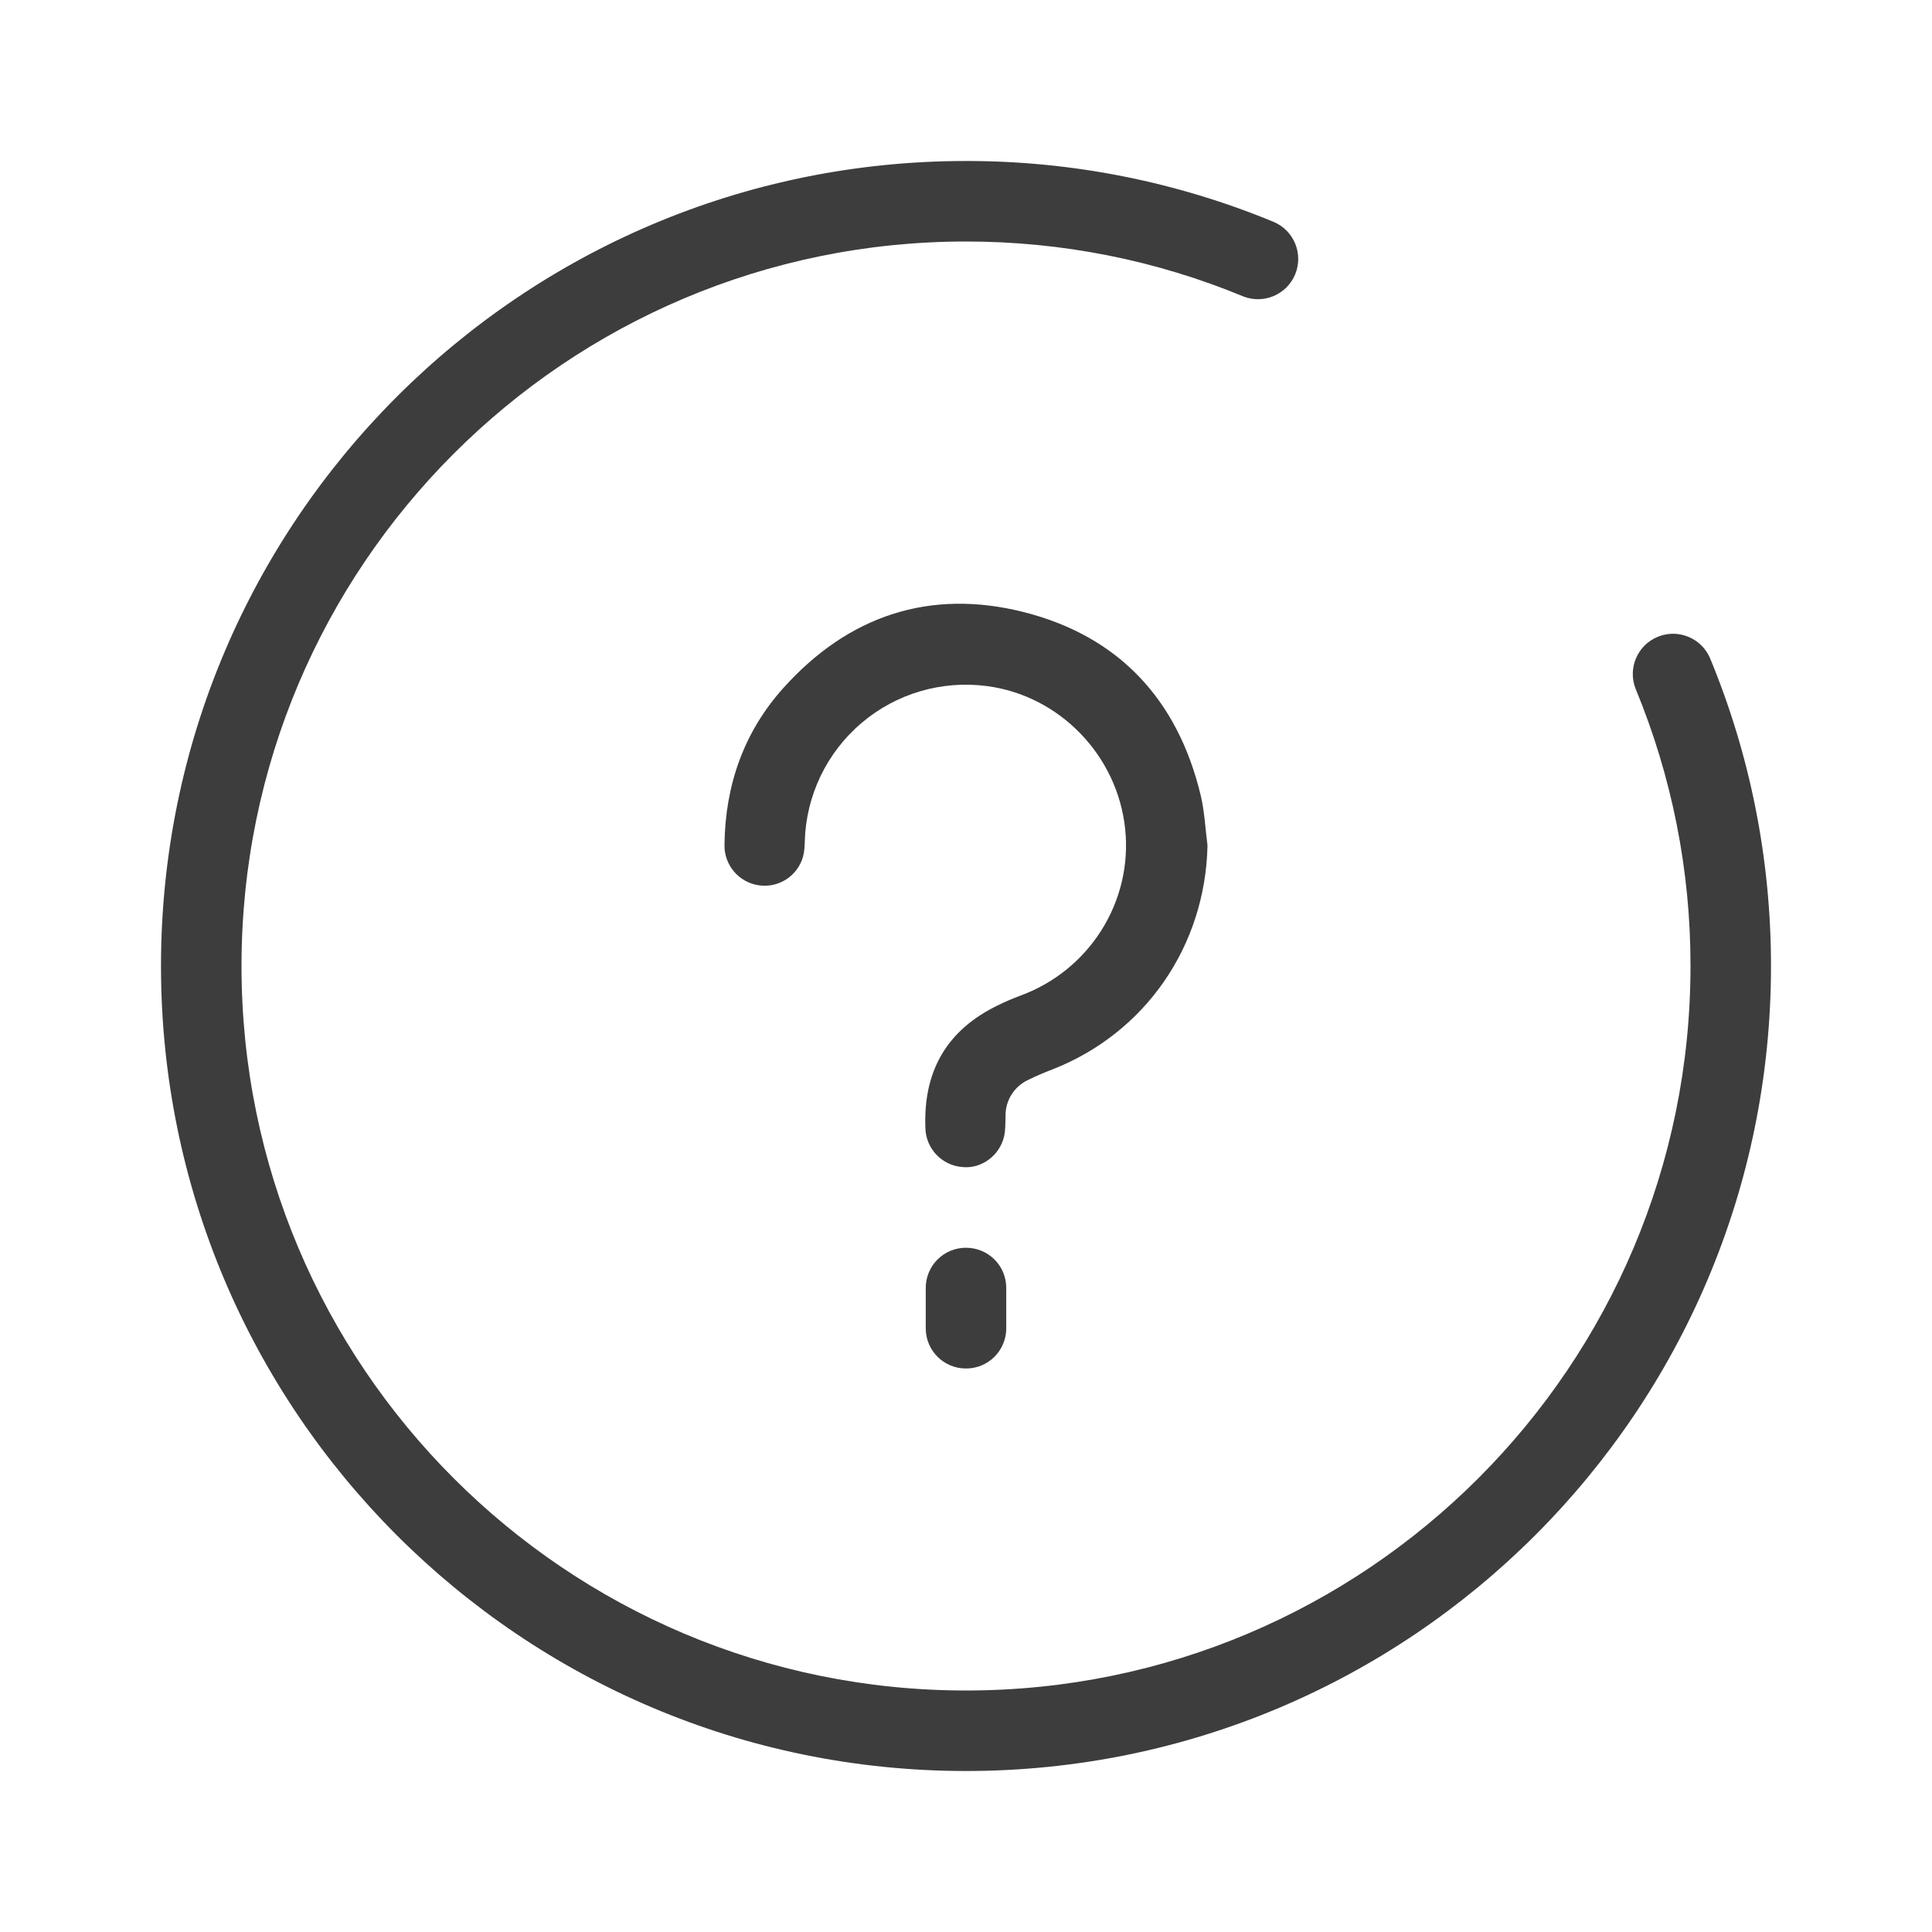
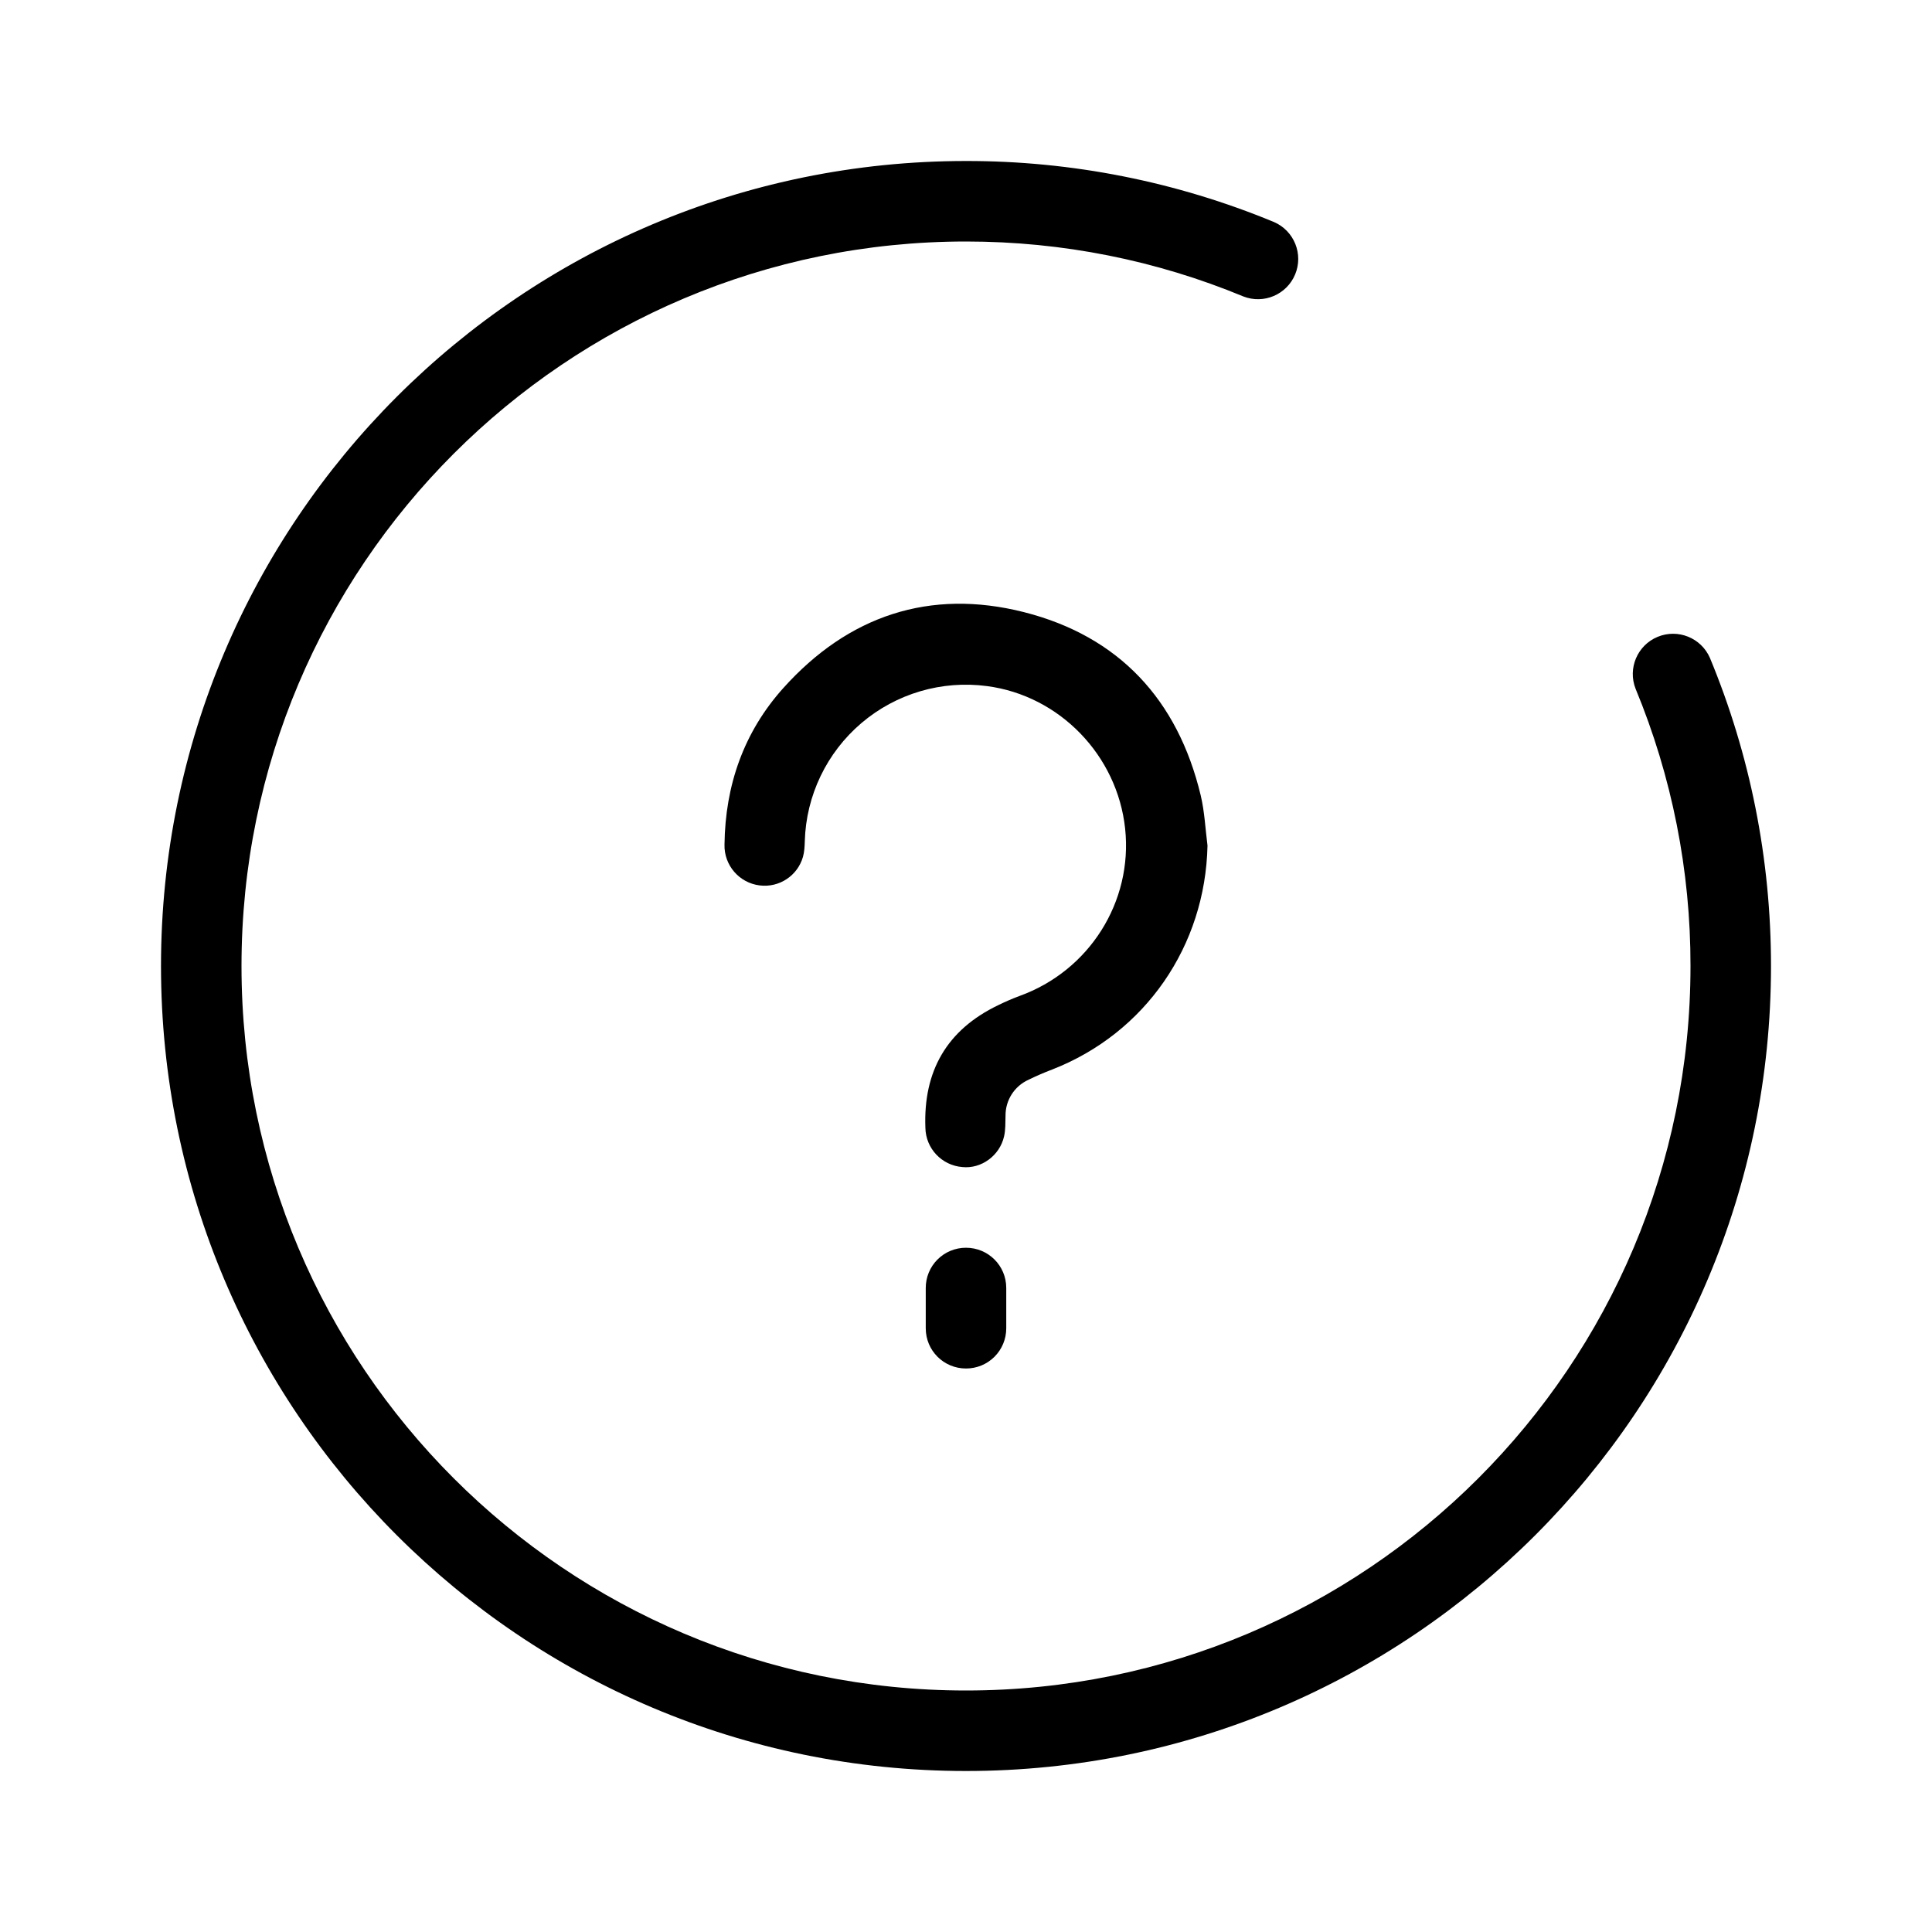
- <svg xmlns="http://www.w3.org/2000/svg" t="1699962534779" class="icon" viewBox="0 0 1024 1024" version="1.1" p-id="15087" width="64" height="64">
-   <path d="M675.328 117.717A425.429 425.429 0 0 0 512 85.333C276.352 85.333 85.333 276.352 85.333 512s191.019 426.667 426.667 426.667 426.667-191.019 426.667-426.667c0-56.747-11.093-112-32.384-163.328a21.333 21.333 0 0 0-39.403 16.341A382.763 382.763 0 0 1 896 512c0 212.075-171.925 384-384 384S128 724.075 128 512 299.925 128 512 128c51.115 0 100.8 9.984 146.987 29.12a21.333 21.333 0 0 0 16.341-39.403z m-117.717 449.173a145.92 145.92 0 0 0-12.501 5.419 20.693 20.693 0 0 0-12.16 19.029c-0.107 3.648 0.043 7.424-0.768 10.944-2.325 10.304-12.16 17.344-22.144 16.277a21.248 21.248 0 0 1-19.563-20.8c-1.152-30.037 11.349-51.925 38.613-65.003a121.813 121.813 0 0 1 11.264-4.864c36.971-13.333 60.096-49.92 56-88.64-4.117-38.912-34.773-70.571-73.216-75.605a85.355 85.355 0 0 0-96.576 82.155c-0.085 2.773-0.213 5.653-0.96 8.32a21.12 21.12 0 0 1-22.955 15.168 21.248 21.248 0 0 1-18.645-21.696c0.384-31.36 10.197-59.541 31.147-82.88 34.411-38.357 77.653-52.907 127.531-40.277 50.347 12.757 81.557 46.4 93.717 97.109 2.069 8.661 2.453 17.728 3.605 26.624-1.131 53.248-32.981 99.477-82.389 118.72zM490.667 682.667A21.269 21.269 0 0 1 512 661.333c11.776 0 21.333 9.451 21.333 21.312v21.376A21.269 21.269 0 0 1 512 725.333c-11.776 0-21.333-9.451-21.333-21.312v-21.376z" fill="#3D3D3D" p-id="15088" />
+ <svg xmlns="http://www.w3.org/2000/svg" t="1699962534779" class="icon" fill="currentColor" viewBox="0 0 1024 1024" version="1.1" p-id="15087" width="64" height="64">
+   <path d="M675.328 117.717A425.429 425.429 0 0 0 512 85.333C276.352 85.333 85.333 276.352 85.333 512s191.019 426.667 426.667 426.667 426.667-191.019 426.667-426.667c0-56.747-11.093-112-32.384-163.328a21.333 21.333 0 0 0-39.403 16.341A382.763 382.763 0 0 1 896 512c0 212.075-171.925 384-384 384S128 724.075 128 512 299.925 128 512 128c51.115 0 100.8 9.984 146.987 29.12a21.333 21.333 0 0 0 16.341-39.403z m-117.717 449.173a145.92 145.92 0 0 0-12.501 5.419 20.693 20.693 0 0 0-12.16 19.029c-0.107 3.648 0.043 7.424-0.768 10.944-2.325 10.304-12.16 17.344-22.144 16.277a21.248 21.248 0 0 1-19.563-20.8c-1.152-30.037 11.349-51.925 38.613-65.003a121.813 121.813 0 0 1 11.264-4.864c36.971-13.333 60.096-49.92 56-88.64-4.117-38.912-34.773-70.571-73.216-75.605a85.355 85.355 0 0 0-96.576 82.155c-0.085 2.773-0.213 5.653-0.96 8.32a21.12 21.12 0 0 1-22.955 15.168 21.248 21.248 0 0 1-18.645-21.696c0.384-31.36 10.197-59.541 31.147-82.88 34.411-38.357 77.653-52.907 127.531-40.277 50.347 12.757 81.557 46.4 93.717 97.109 2.069 8.661 2.453 17.728 3.605 26.624-1.131 53.248-32.981 99.477-82.389 118.72zM490.667 682.667A21.269 21.269 0 0 1 512 661.333c11.776 0 21.333 9.451 21.333 21.312v21.376A21.269 21.269 0 0 1 512 725.333c-11.776 0-21.333-9.451-21.333-21.312v-21.376z" fill="currentColor" p-id="15088" />
</svg>
